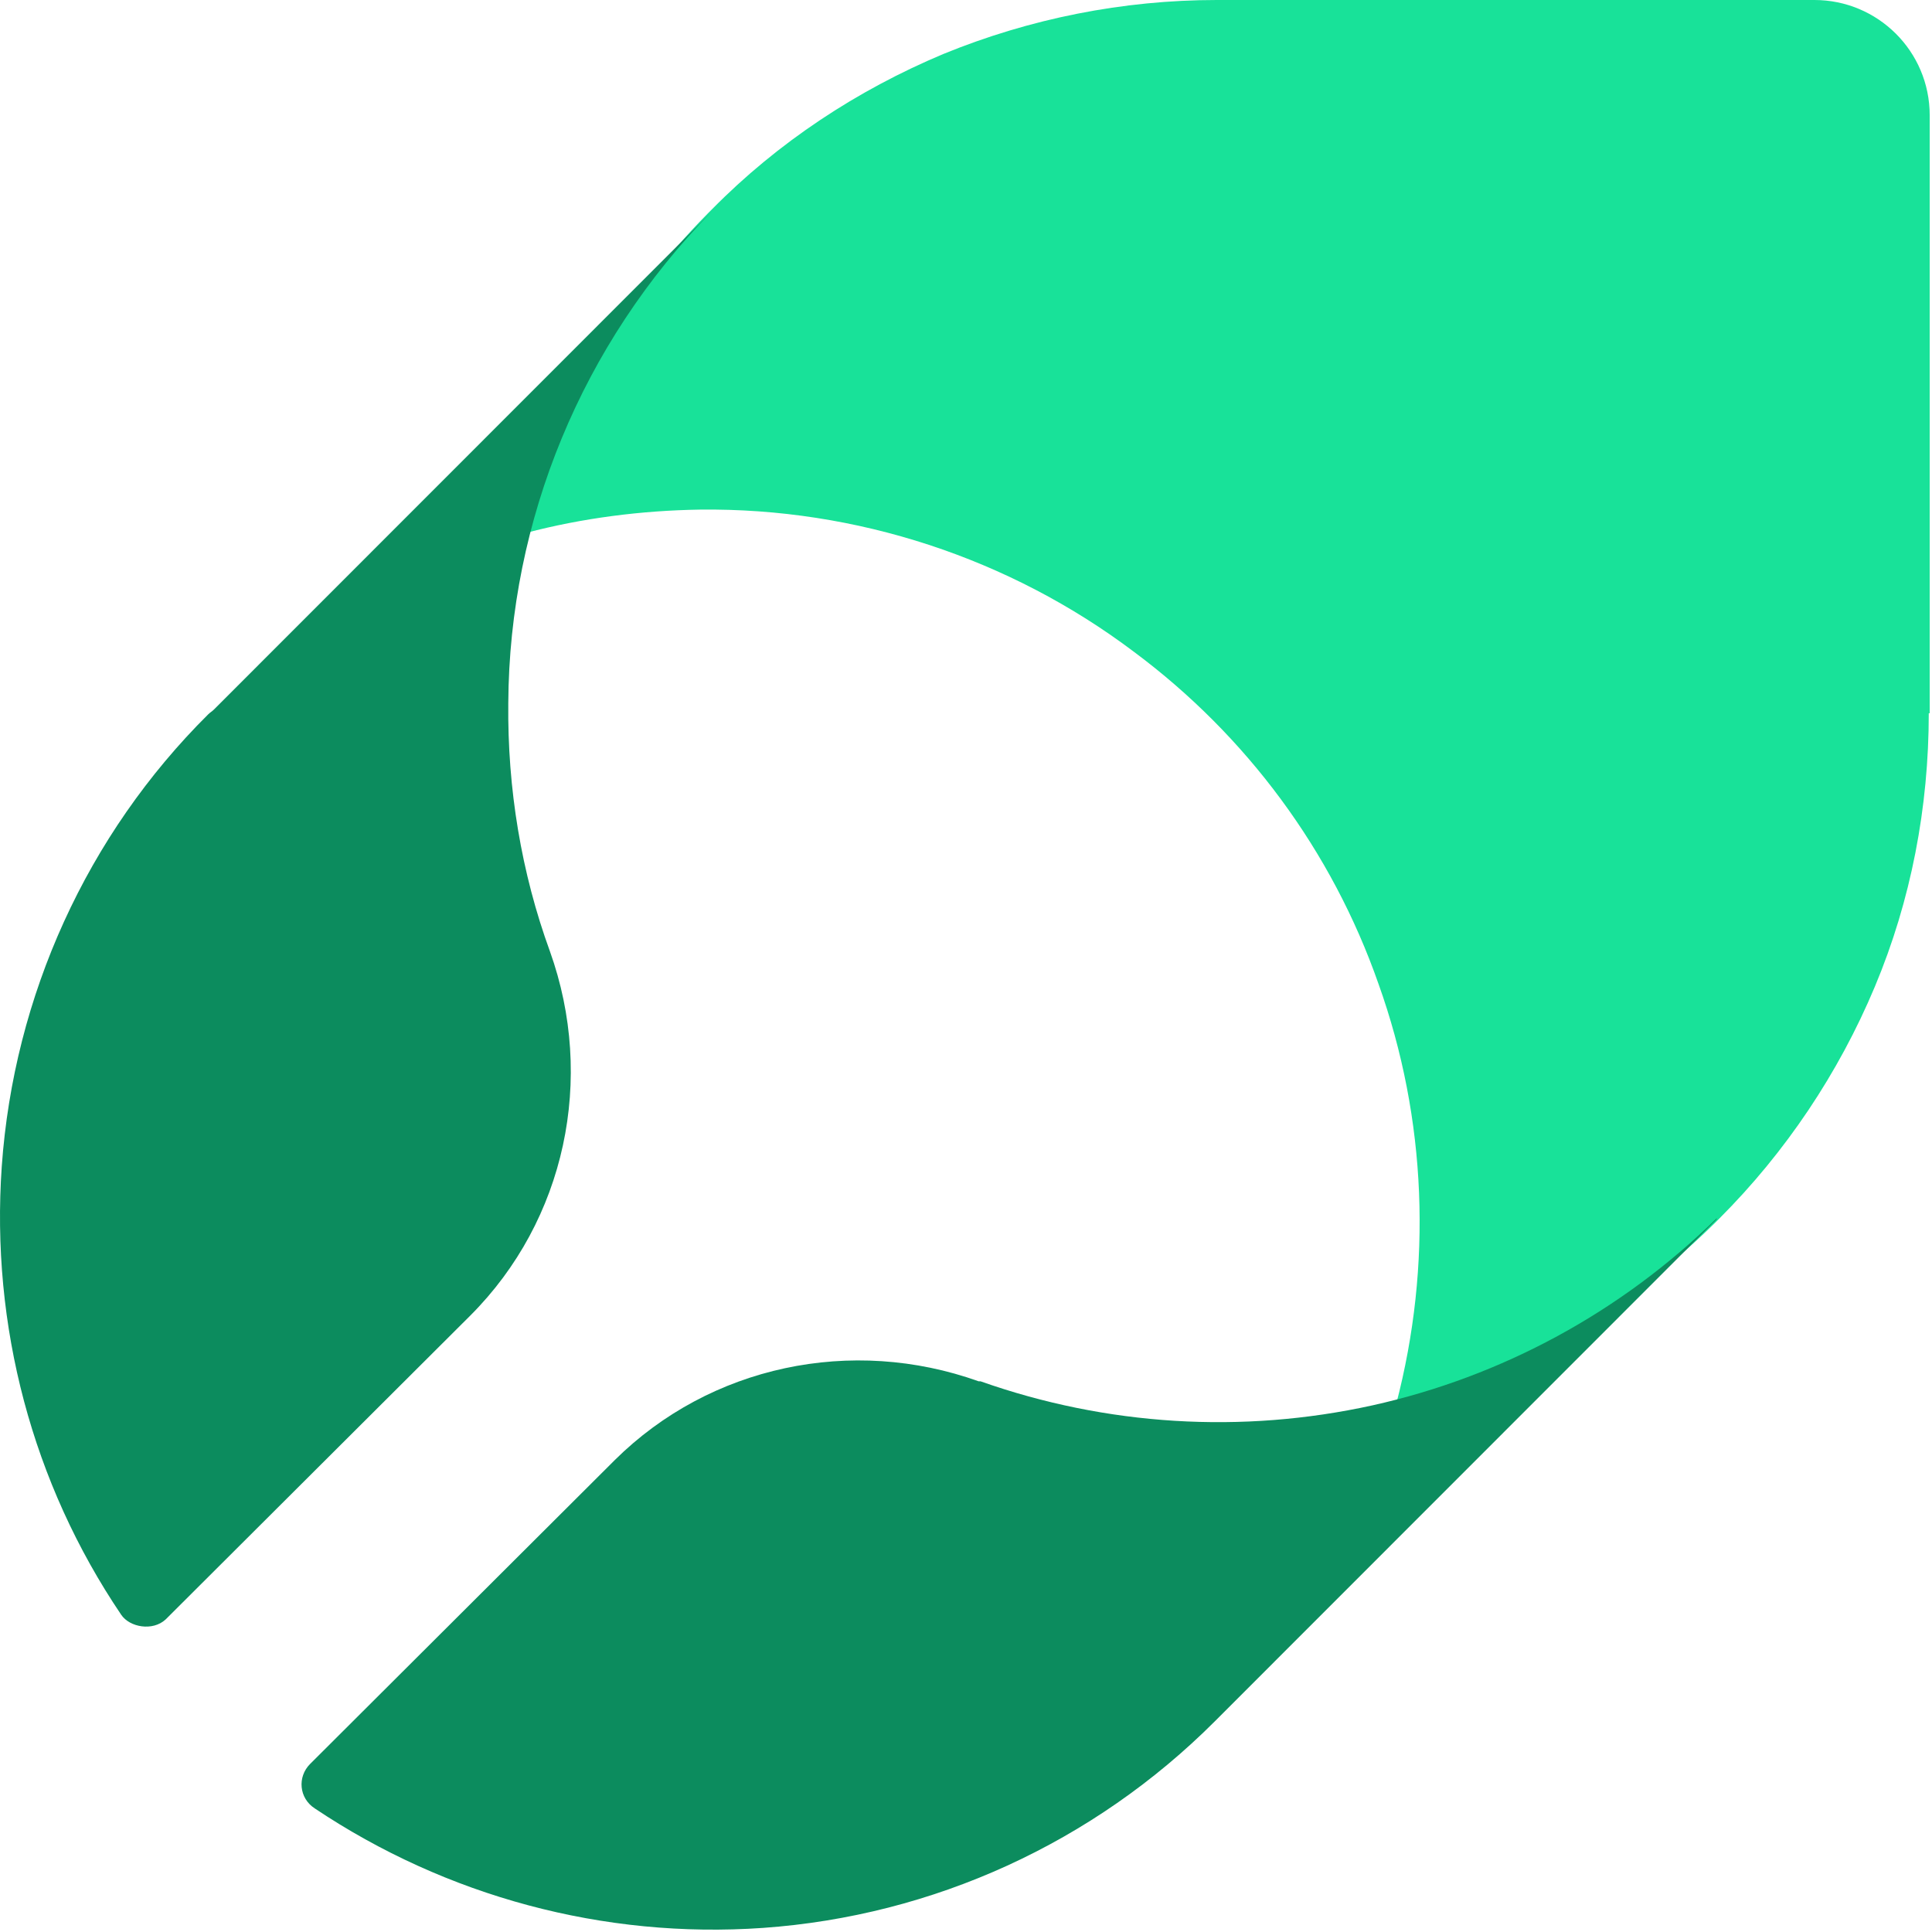
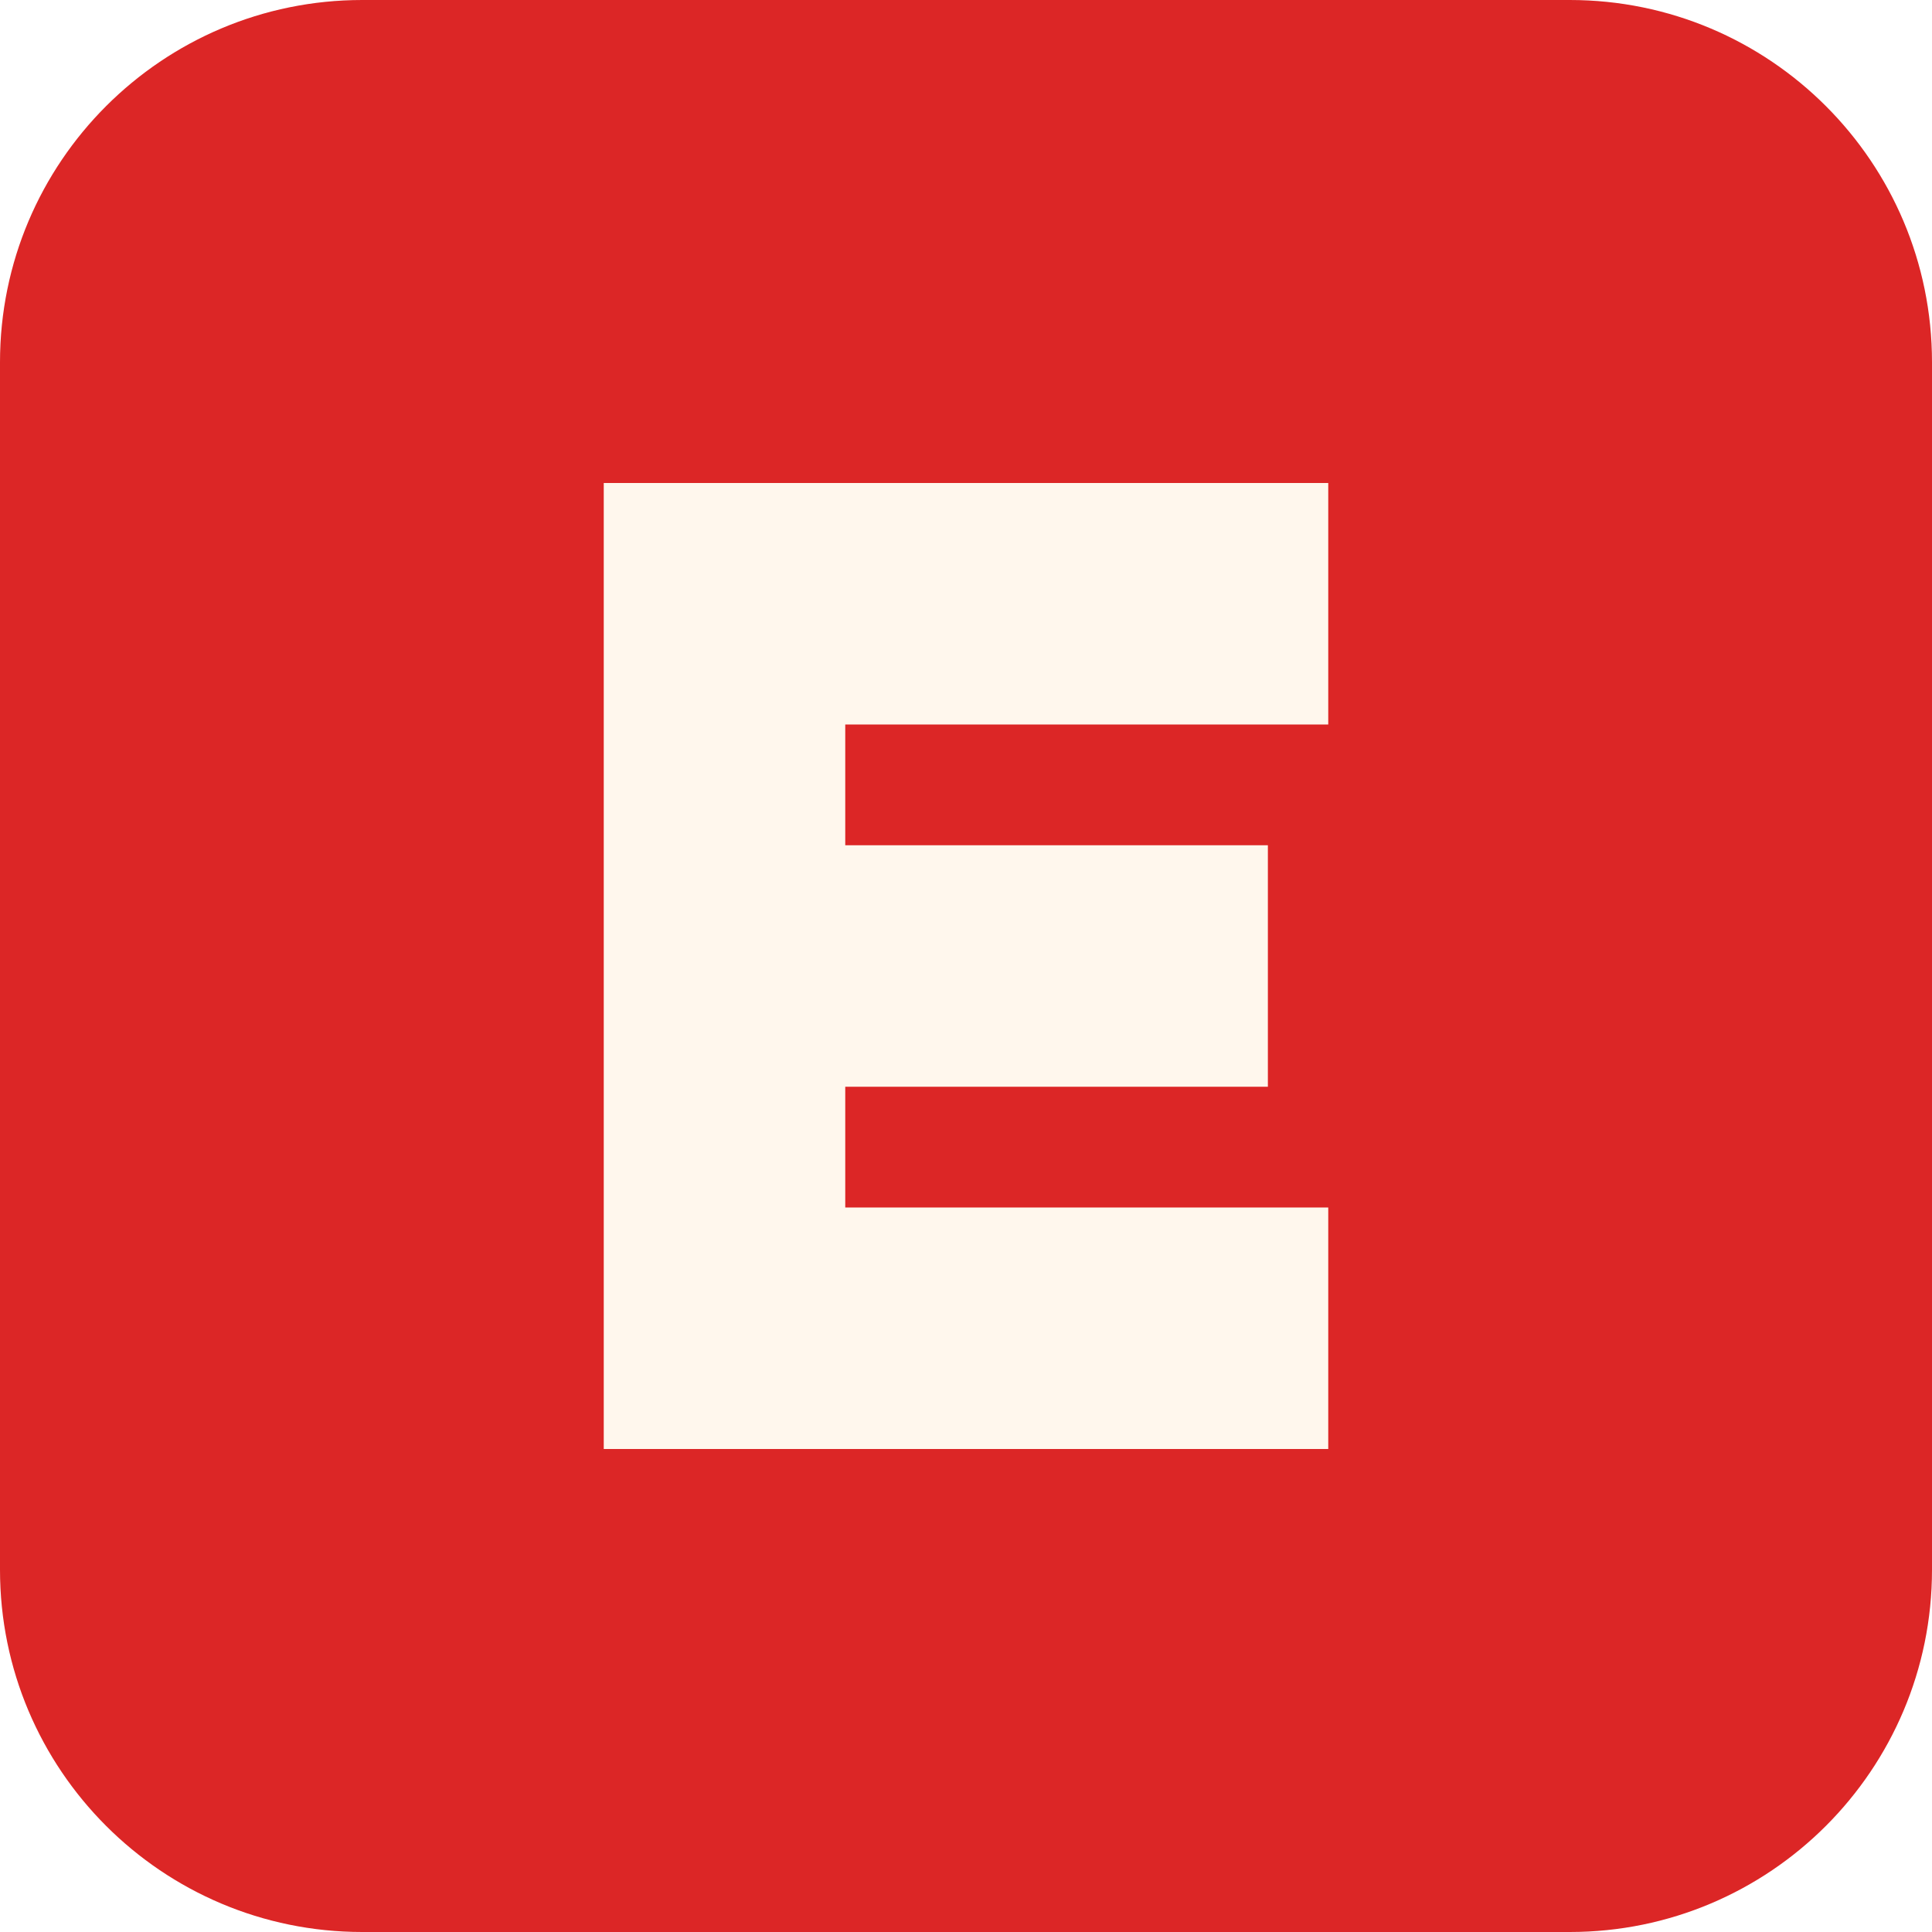
- <svg xmlns="http://www.w3.org/2000/svg" width="502" height="502" viewBox="0 0 502 502" fill="none">
-   <path d="M501.402 185.33V29.962C501.402 13.29 487.876 0 471.453 0H316.156C291.763 0 267.611 4.832 245.15 14.014C222.689 23.438 202.16 36.969 185.012 54.367L183.804 55.575C161.101 78.53 144.92 107.042 136.708 138.454C151.441 134.588 166.656 132.655 181.871 132.413C222.447 131.93 262.298 144.978 294.661 169.383C323.885 191.13 346.104 221.092 358.18 255.645C370.739 290.681 372.188 328.859 362.769 364.862C393.925 356.647 422.666 340.457 445.611 317.744L446.818 316.536C463.966 299.38 477.732 278.841 487.151 256.37C496.571 233.898 501.16 209.735 501.16 185.33H501.402Z" fill="#18E299" />
-   <path d="M132.071 182.706C132.312 135.044 151.32 89.307 184.764 55.125L55.557 184.391C55.076 184.873 54.594 185.113 54.113 185.595C22.593 216.888 3.586 258.774 0.458 303.066C-2.43 344.47 8.397 385.392 31.496 419.575C33.699 422.835 39.677 423.907 43.046 420.778L122.206 341.822C146.989 317.028 154.689 280.198 142.899 247.219C135.44 226.758 131.831 204.852 132.071 182.706Z" fill="#0C8C5E" />
-   <path d="M446.067 316.547C421.284 340.86 390.245 357.71 356.56 365.172C322.634 372.635 287.506 370.468 254.783 358.914C254.783 358.914 254.542 358.914 254.301 358.914C221.338 347.118 184.525 354.821 159.742 379.375L80.581 458.331C77.212 461.701 77.694 467.238 81.784 469.885C115.95 492.754 156.855 503.827 198.24 500.938C242.512 497.809 284.137 478.792 315.656 447.258L316.859 446.054L446.067 316.788V316.547Z" fill="#0C8C5E" />
+ <svg xmlns="http://www.w3.org/2000/svg" viewBox="0 0 32 32">
+   <rect width="32" height="32" rx="6" fill="#DC2626" />
+   <path d="M10 8 H22 V12 H14 V14 H21 V18 H14 V20 H22 V24 H10 Z" fill="#FFF7ED" />
</svg>
